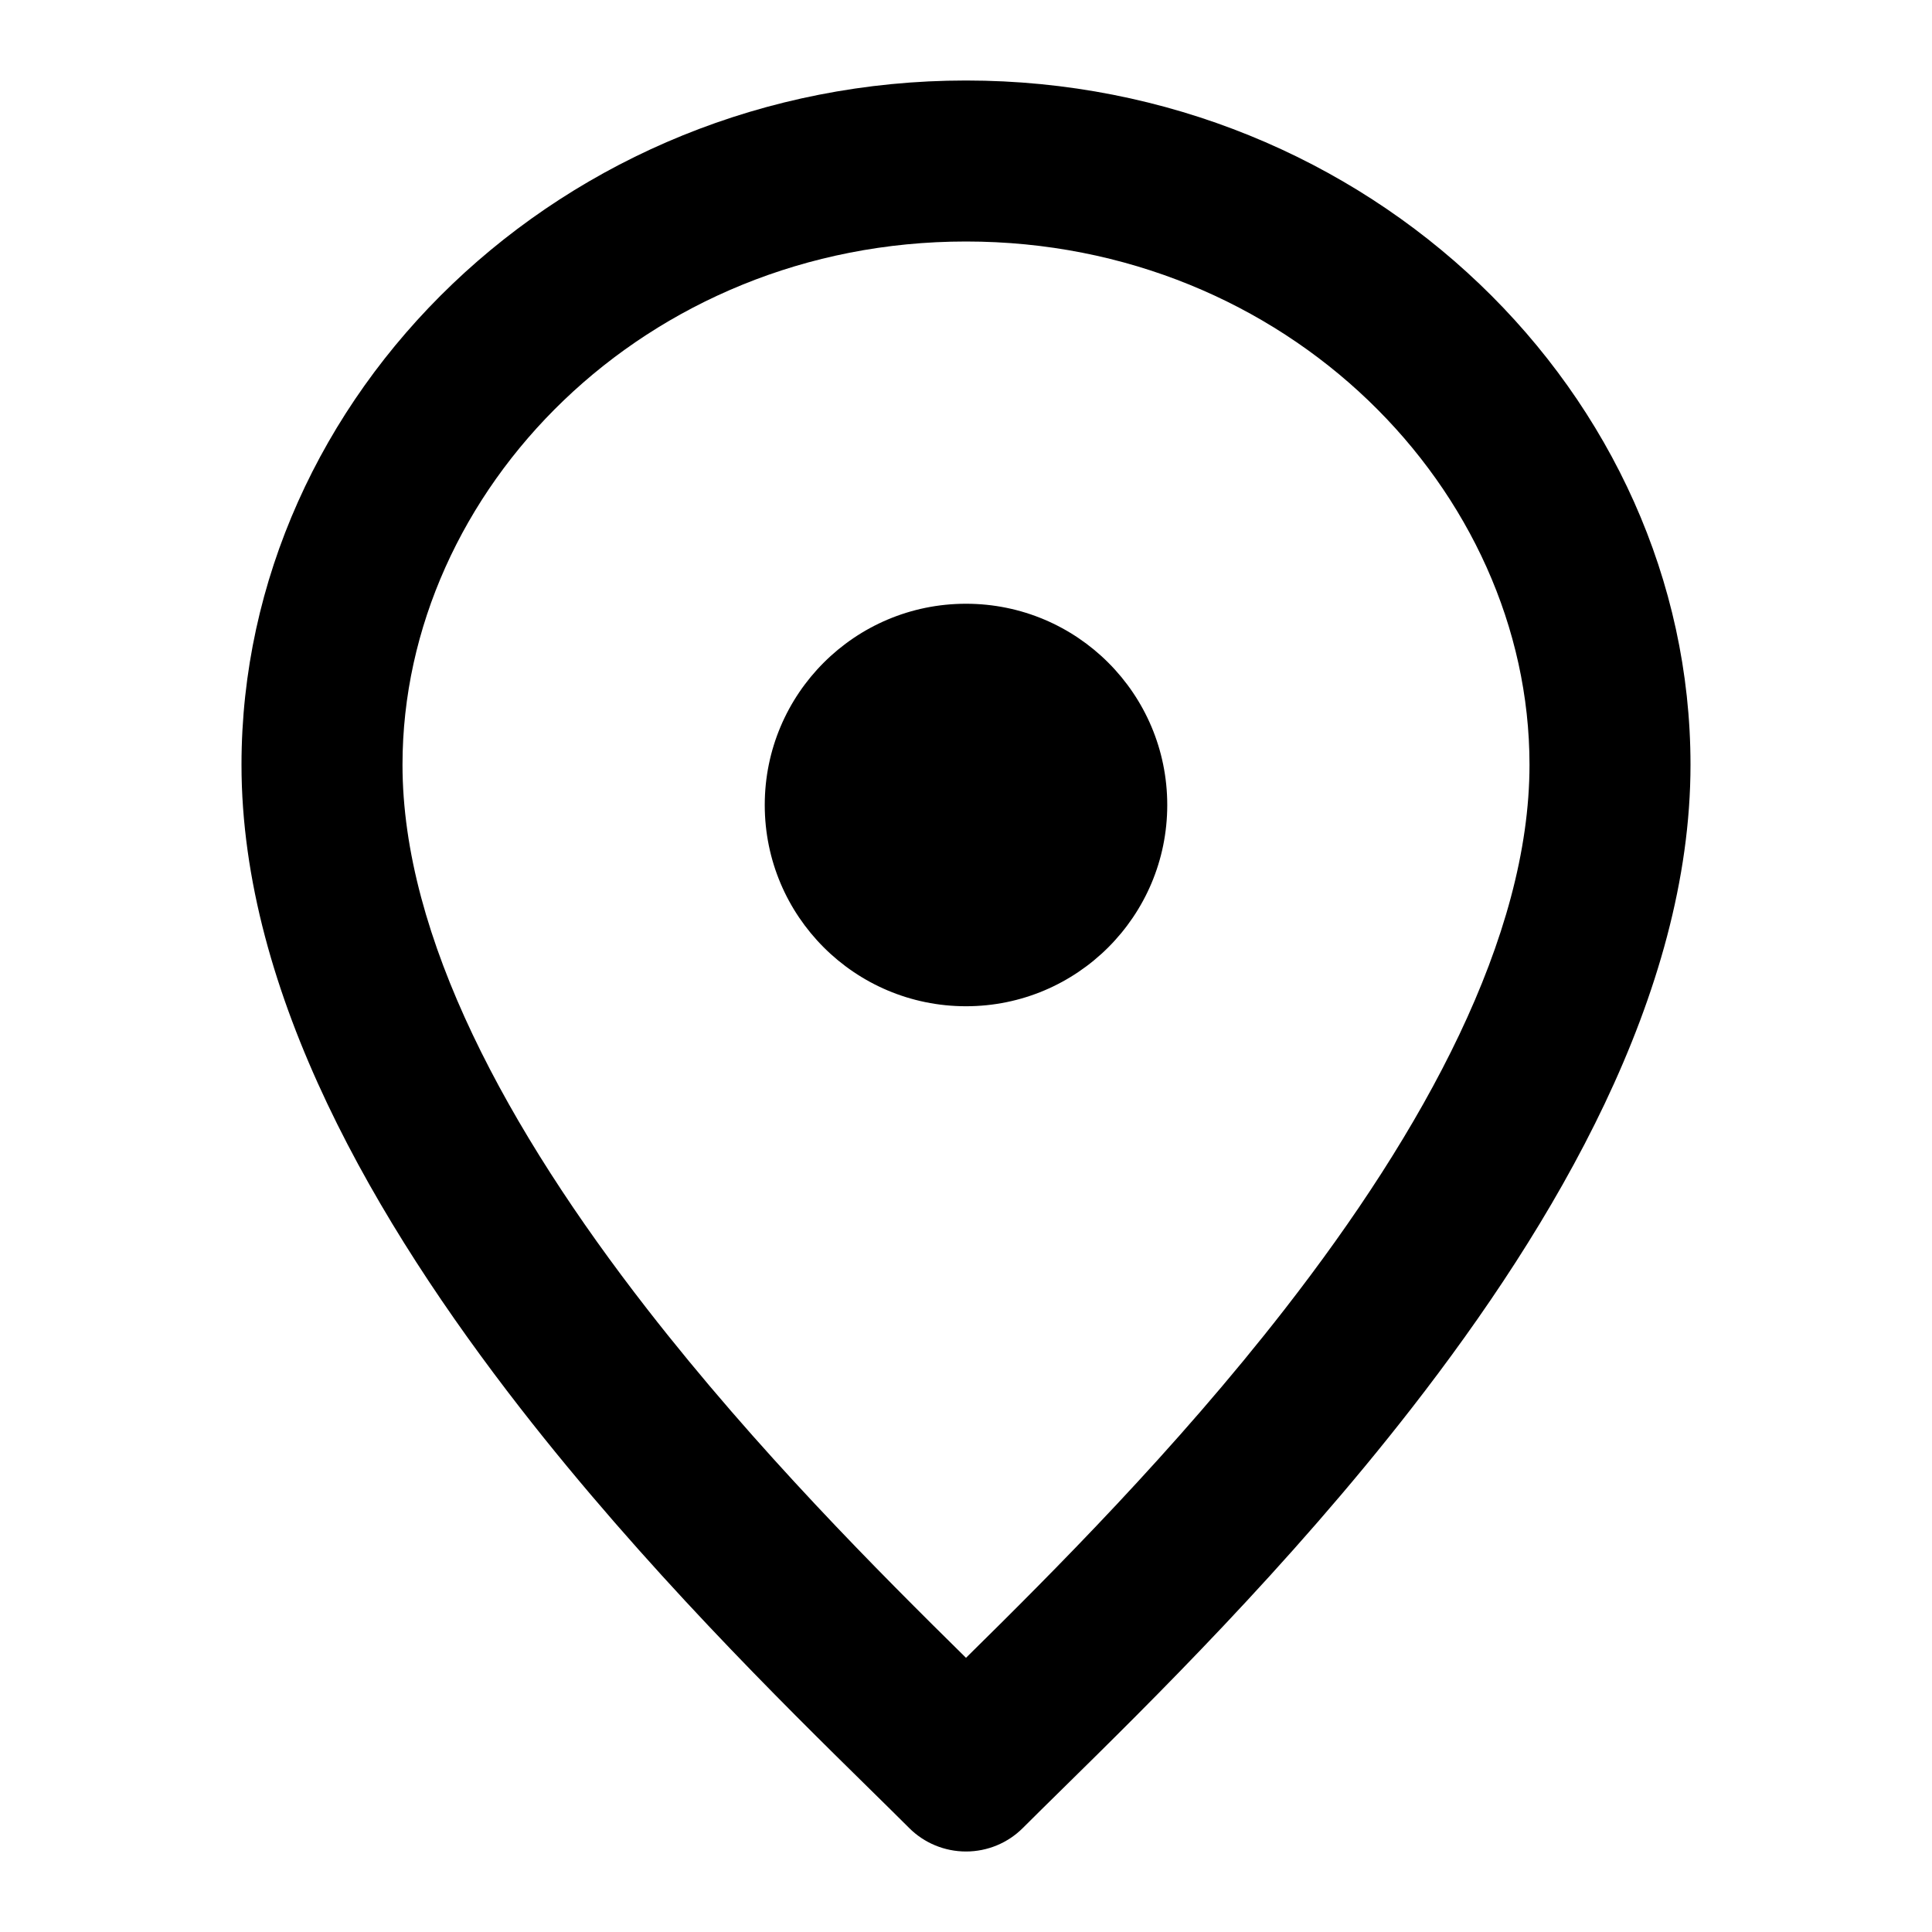
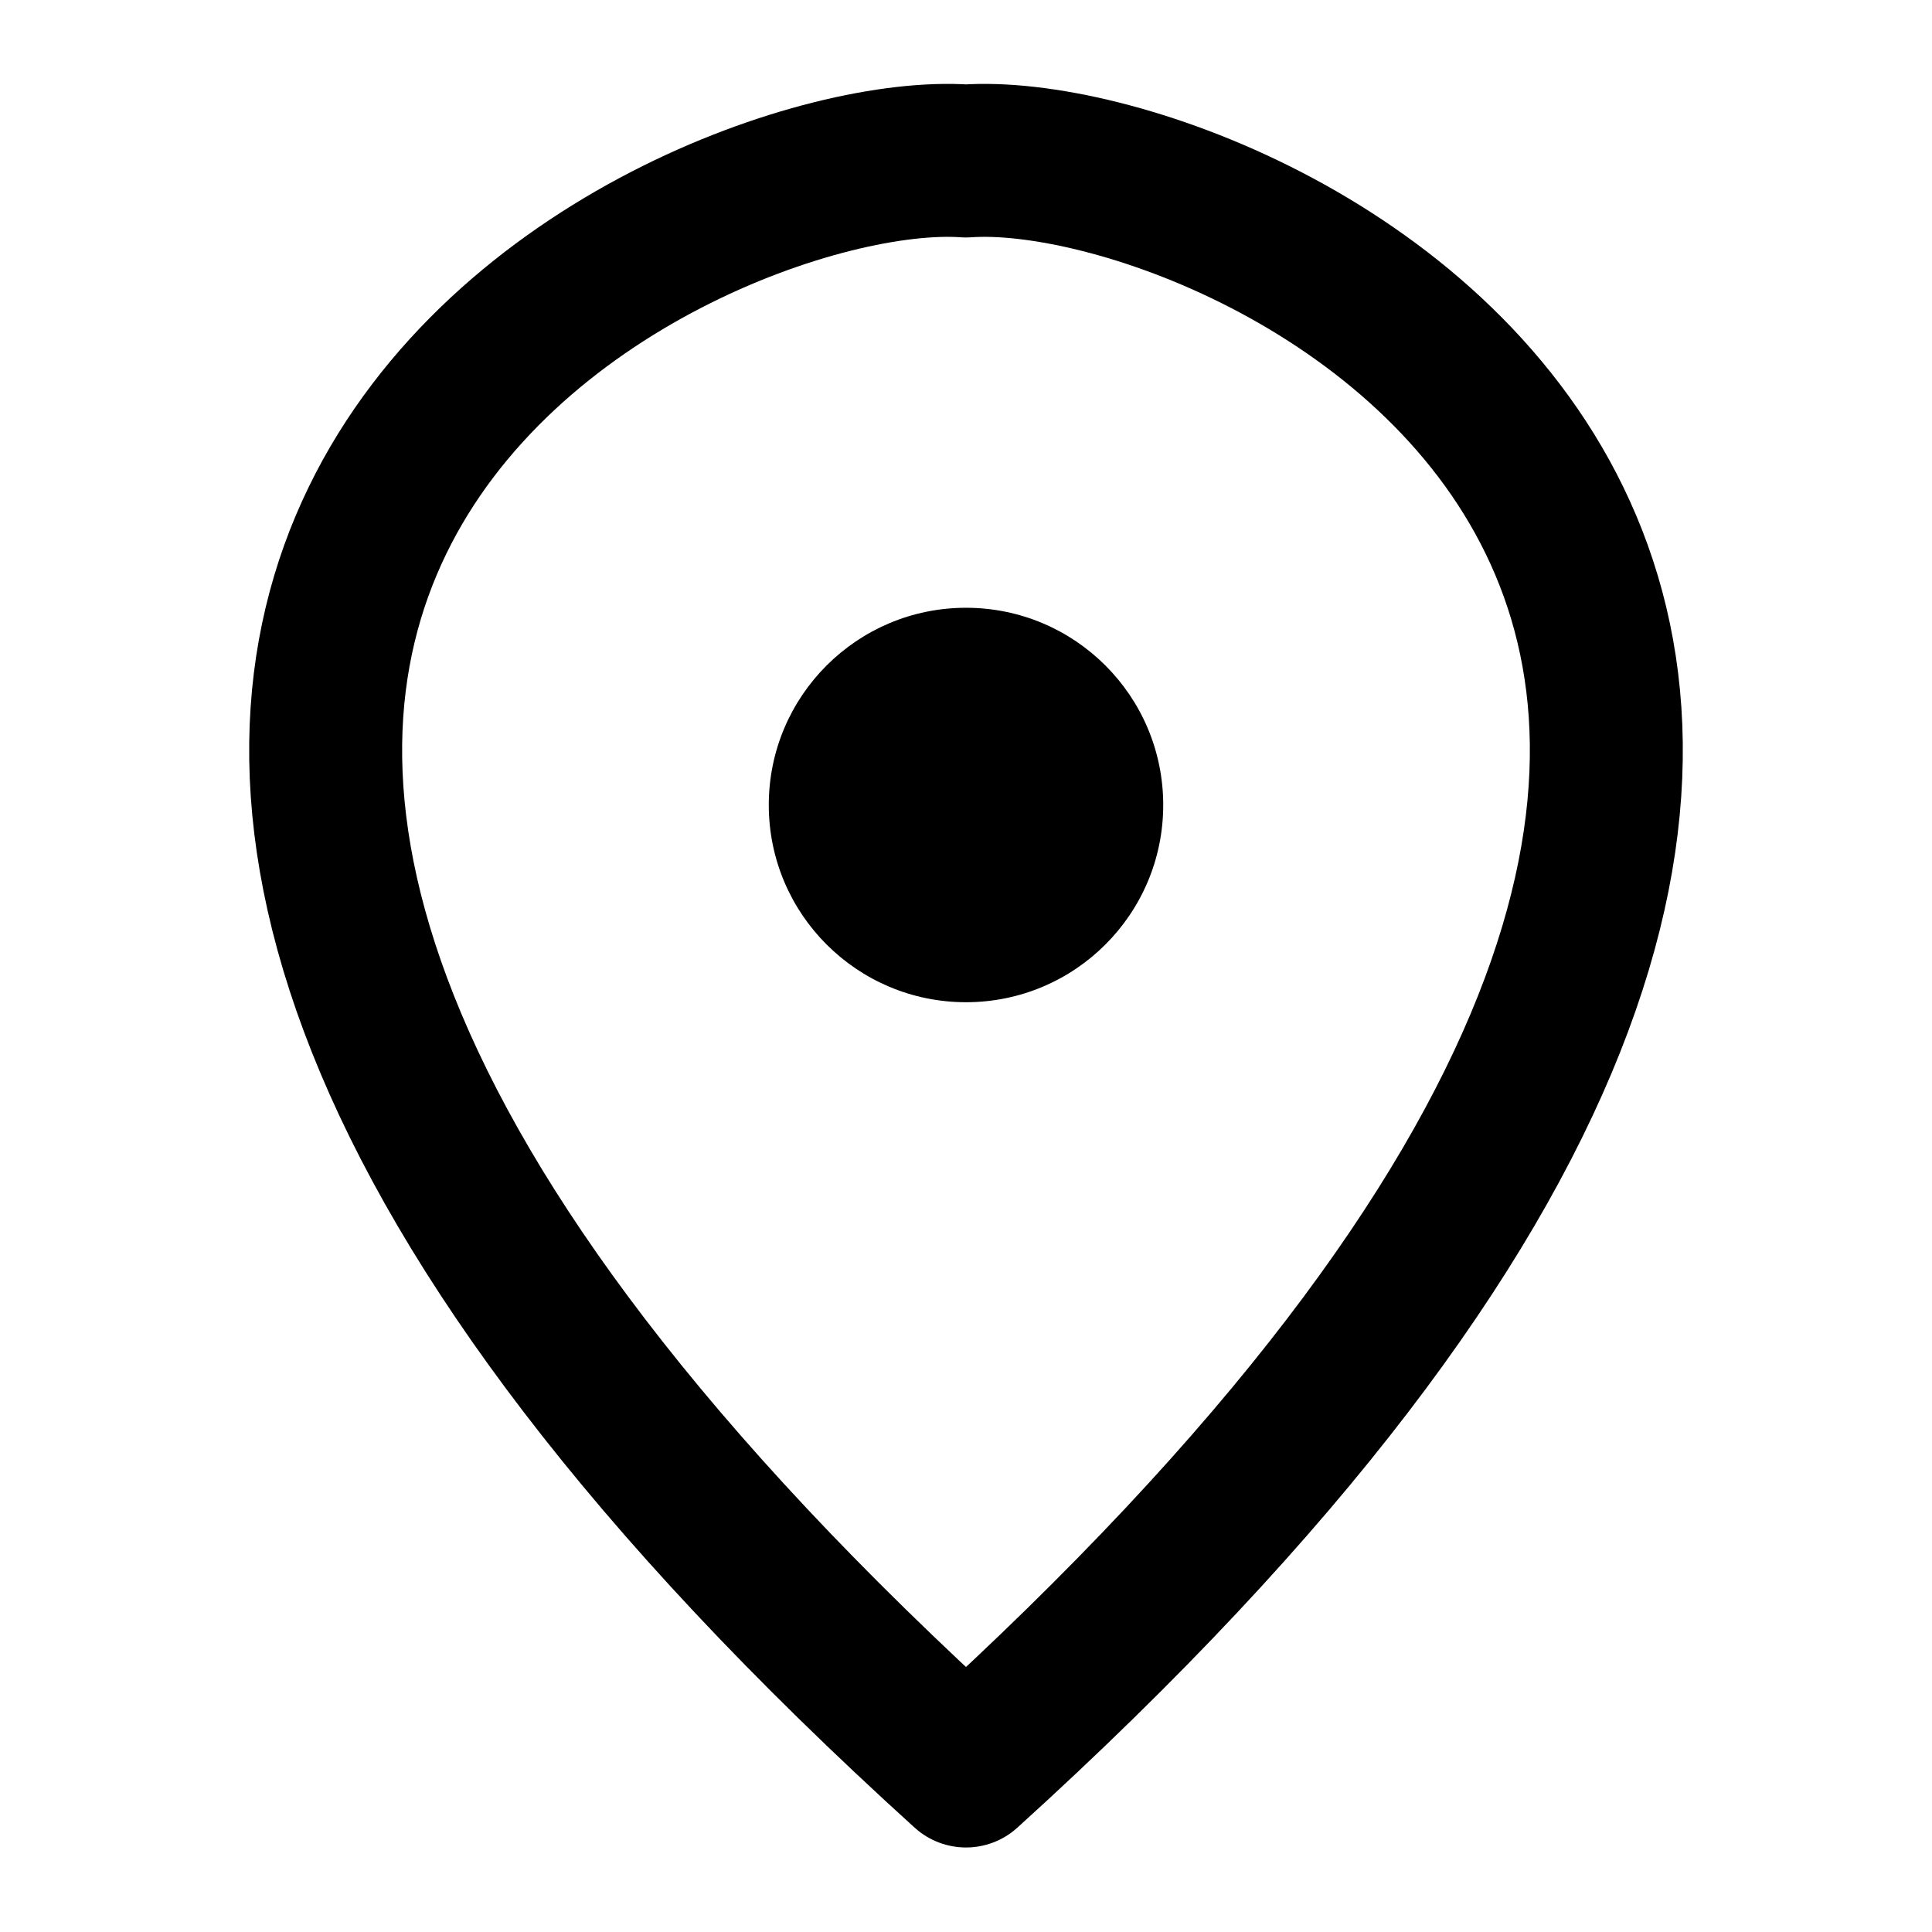
- <svg xmlns="http://www.w3.org/2000/svg" viewBox="0 0 24 24" fill="none">
-   <path fill-rule="evenodd" clip-rule="evenodd" d="M5 9.5C5 6.094 8.01 3 12 3C15.99 3 19 6.094 19 9.5C19 11.645 17.688 14.041 15.961 16.261C14.596 18.016 13.077 19.533 12 20.594C10.923 19.533 9.404 18.016 8.039 16.261C6.312 14.041 5 11.645 5 9.5ZM12 1C6.99 1 3 4.906 3 9.5C3 12.355 4.688 15.209 6.461 17.489C7.995 19.462 9.719 21.157 10.797 22.217C10.983 22.4 11.15 22.564 11.293 22.707C11.48 22.895 11.735 23 12 23C12.265 23 12.52 22.895 12.707 22.707C12.85 22.564 13.017 22.4 13.203 22.217L13.203 22.217C14.281 21.157 16.005 19.462 17.539 17.489C19.312 15.209 21 12.355 21 9.5C21 4.906 17.01 1 12 1ZM12 12.5C13.381 12.5 14.5 11.381 14.5 10C14.5 8.619 13.381 7.5 12 7.5C10.619 7.5 9.5 8.619 9.5 10C9.5 11.381 10.619 12.5 12 12.5Z" fill="#000000" />
+ <svg xmlns="http://www.w3.org/2000/svg" viewBox="0 0 24 24">
+   <path d="M12 22C-4 7.5 8.5 1.75 12 2C15.5 1.75 28 7.5 12 22z" fill="none" stroke="#000" stroke-linejoin="round" stroke-width="1.9" />
+   <circle cx="12" cy="10" r="2.45" />
</svg>
